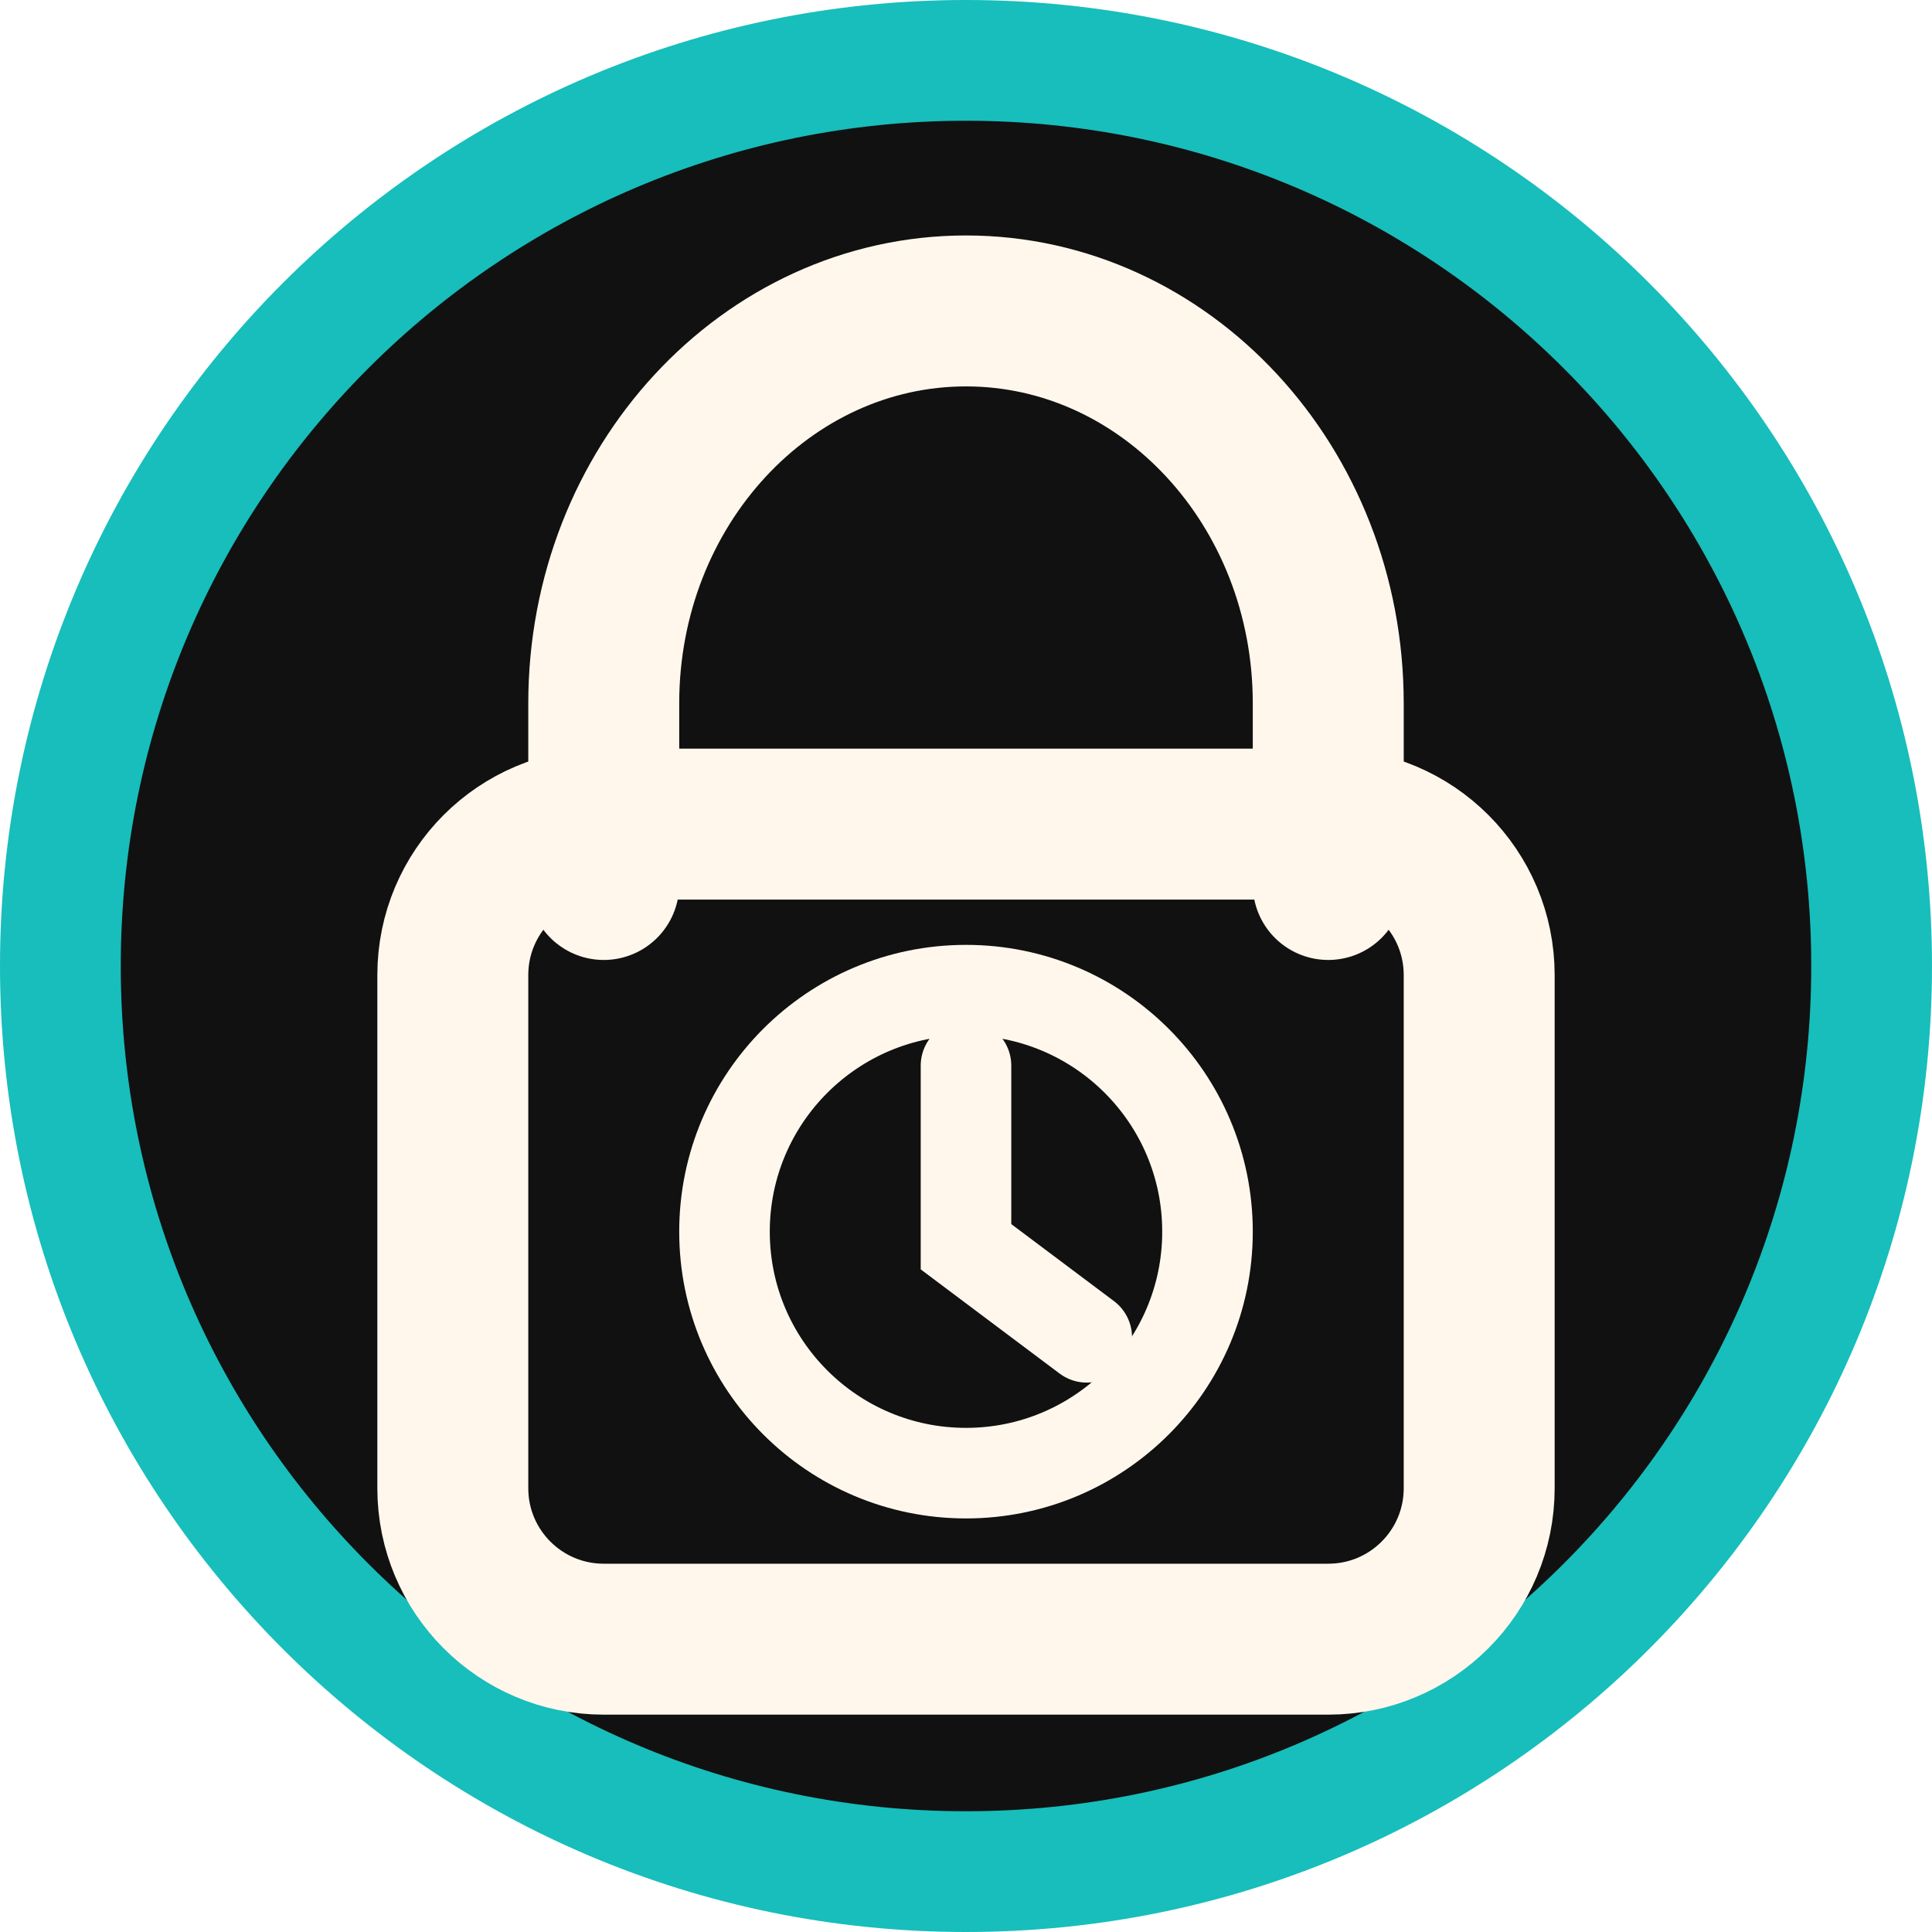
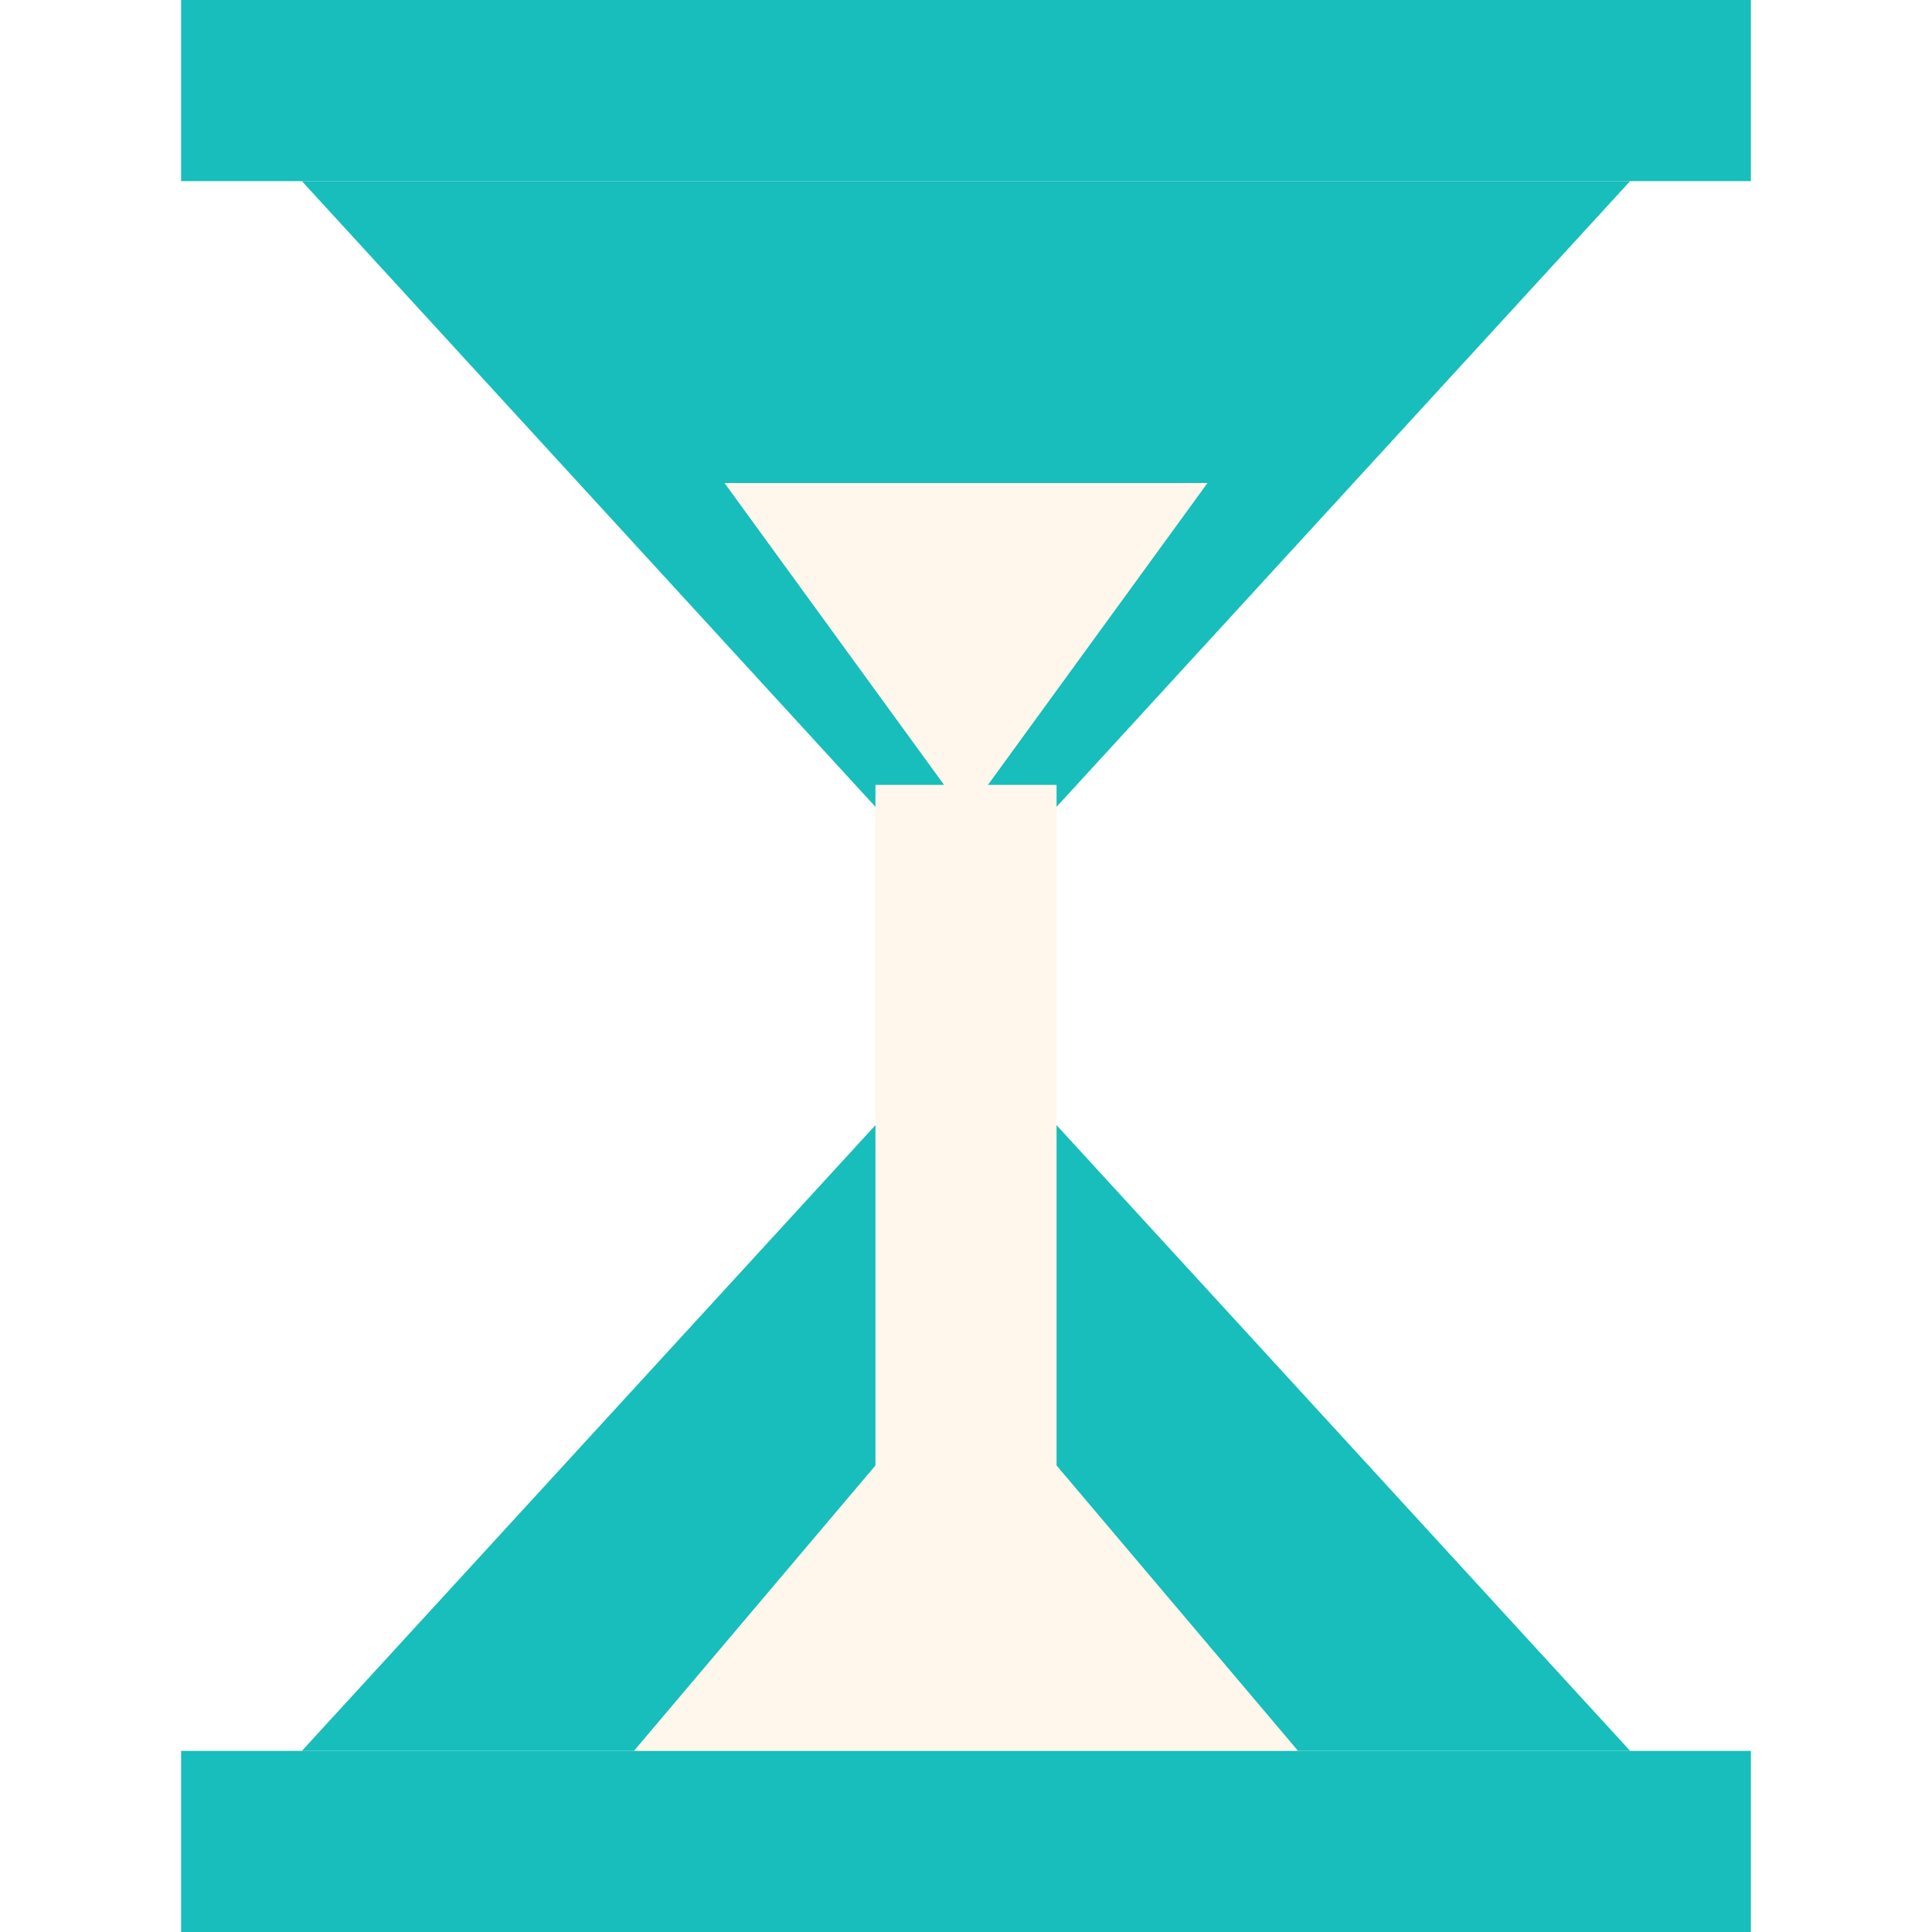
<svg xmlns="http://www.w3.org/2000/svg" viewBox="0 0 64 64" role="img" aria-labelledby="title">
-   <circle cx="32" cy="32" r="30" fill="#111111" stroke="#17BEBB" stroke-width="4" />
-   <g transform="translate(0 .3)">
-     <path d="M20 29v-6c0-7.2 5.4-13 12-13s12 5.8 12 13v6" fill="none" stroke="#FFF7EC" stroke-width="5" stroke-linecap="round" />
-     <rect x="15" y="27" width="34" height="27" rx="5" fill="none" stroke="#FFF7EC" stroke-width="5" />
-     <circle cx="32" cy="40.5" r="8" fill="none" stroke="#FFF7EC" stroke-width="3" />
-     <path d="M32 35v6l4 3" fill="none" stroke="#FFF7EC" stroke-width="3" stroke-linecap="round" />
-   </g>
+   <rect x="6" y="0" width="52" height="6" fill="#17BEBB" />
+   <rect x="6" y="58" width="52" height="6" fill="#17BEBB" />
+   <polygon points="10,6 54,6 32,30" fill="#17BEBB" />
+   <polygon points="32,34 54,58 10,58" fill="#17BEBB" />
+   <polygon points="24,16 40,16 32,27" fill="#FFF7EC" />
+   <rect x="29" y="26" width="6" height="24" fill="#FFF7EC" />
+   <polygon points="21,58 43,58 32,45" fill="#FFF7EC" />
</svg>
